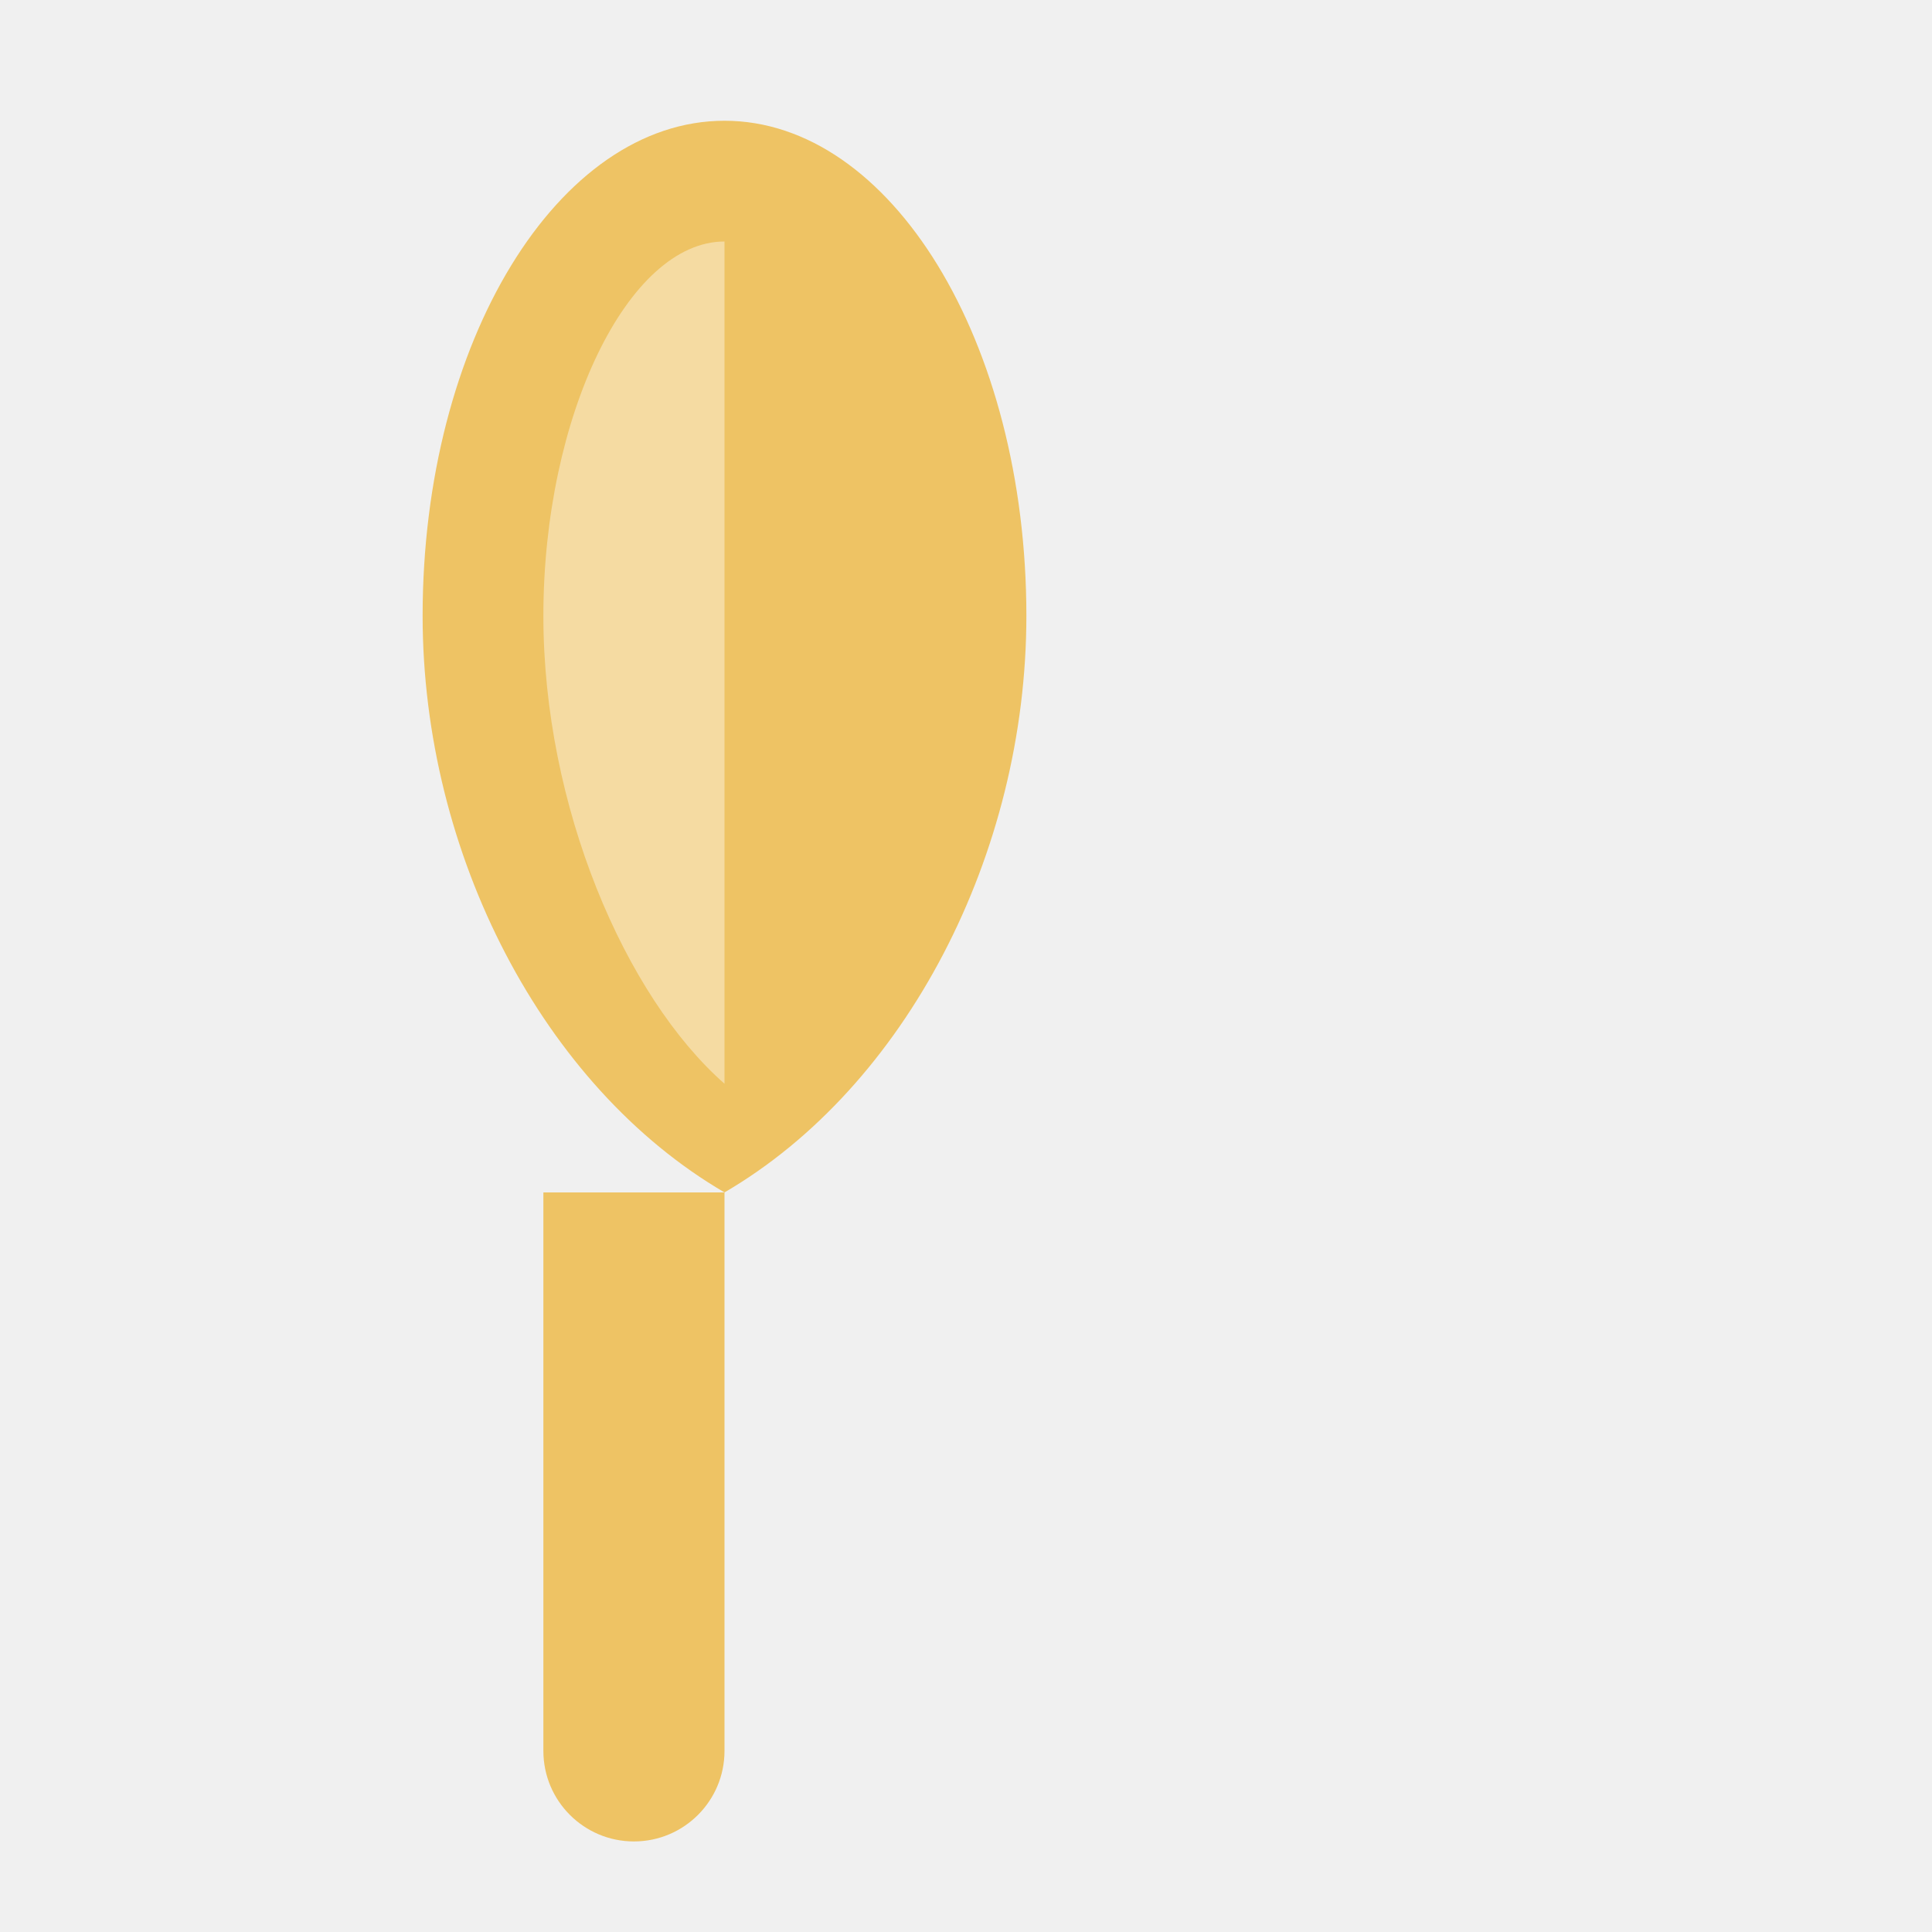
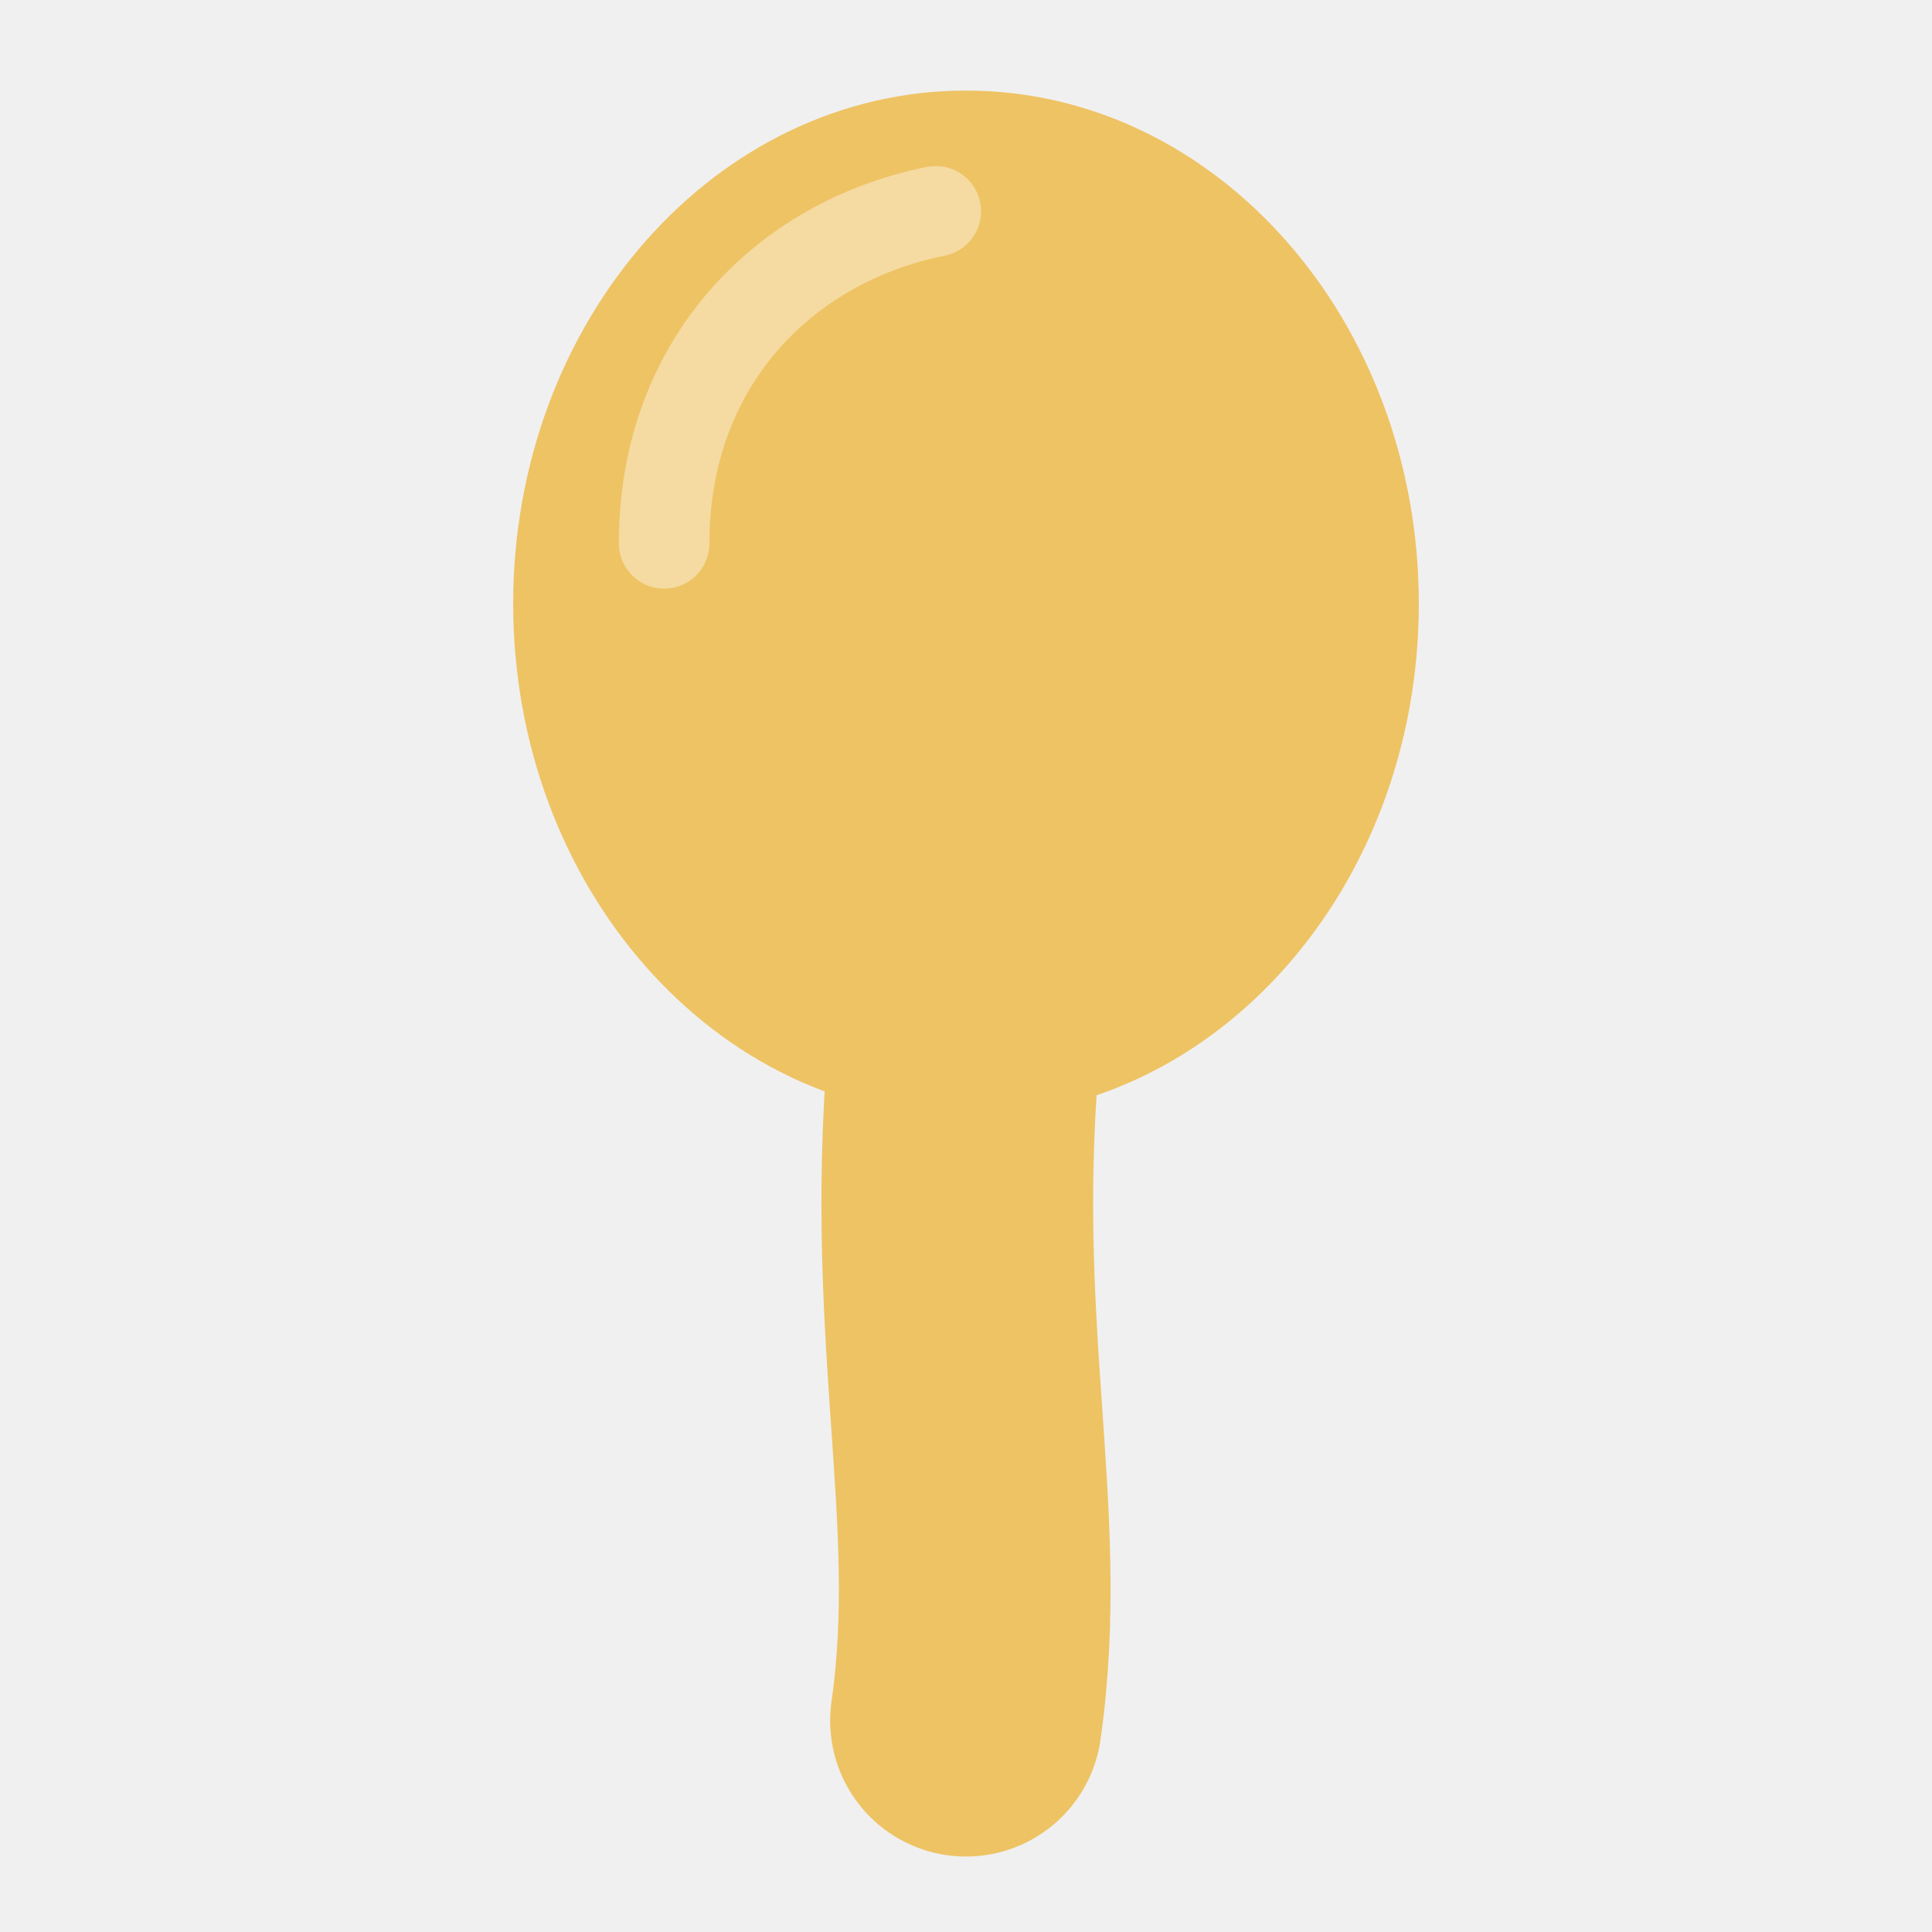
- <svg xmlns="http://www.w3.org/2000/svg" viewBox="0 0 64 64">
-   <path fill="#eec364" d="M24 39.5c-6-3.5-10-11.2-10-19.1C14 11.3 18.5 4 24 4s10 7.3 10 16.4c0 7.9-4 15.6-10 19.1V58a3 3 0 0 1-6 0V39.5Z" />
-   <path fill="#fff" fill-opacity=".4" d="M24 8c-3.2 0-6 5.8-6 12.4 0 6.3 2.7 12.6 6 15.5V8Z" />
+ <svg xmlns="http://www.w3.org/2000/svg" viewBox="0 0 64 64" width="256" height="256">
+   <ellipse cx="32" cy="20" rx="15" ry="17" fill="#eec364" />
+   <path d="M32 34C31 44 33 50 32 57" fill="none" stroke="#eec364" stroke-width="9" stroke-linecap="round" />
+   <path d="M22 18C22 12 26 8 31 7" fill="none" stroke="#fff" stroke-opacity=".4" stroke-width="3" stroke-linecap="round" />
</svg>
